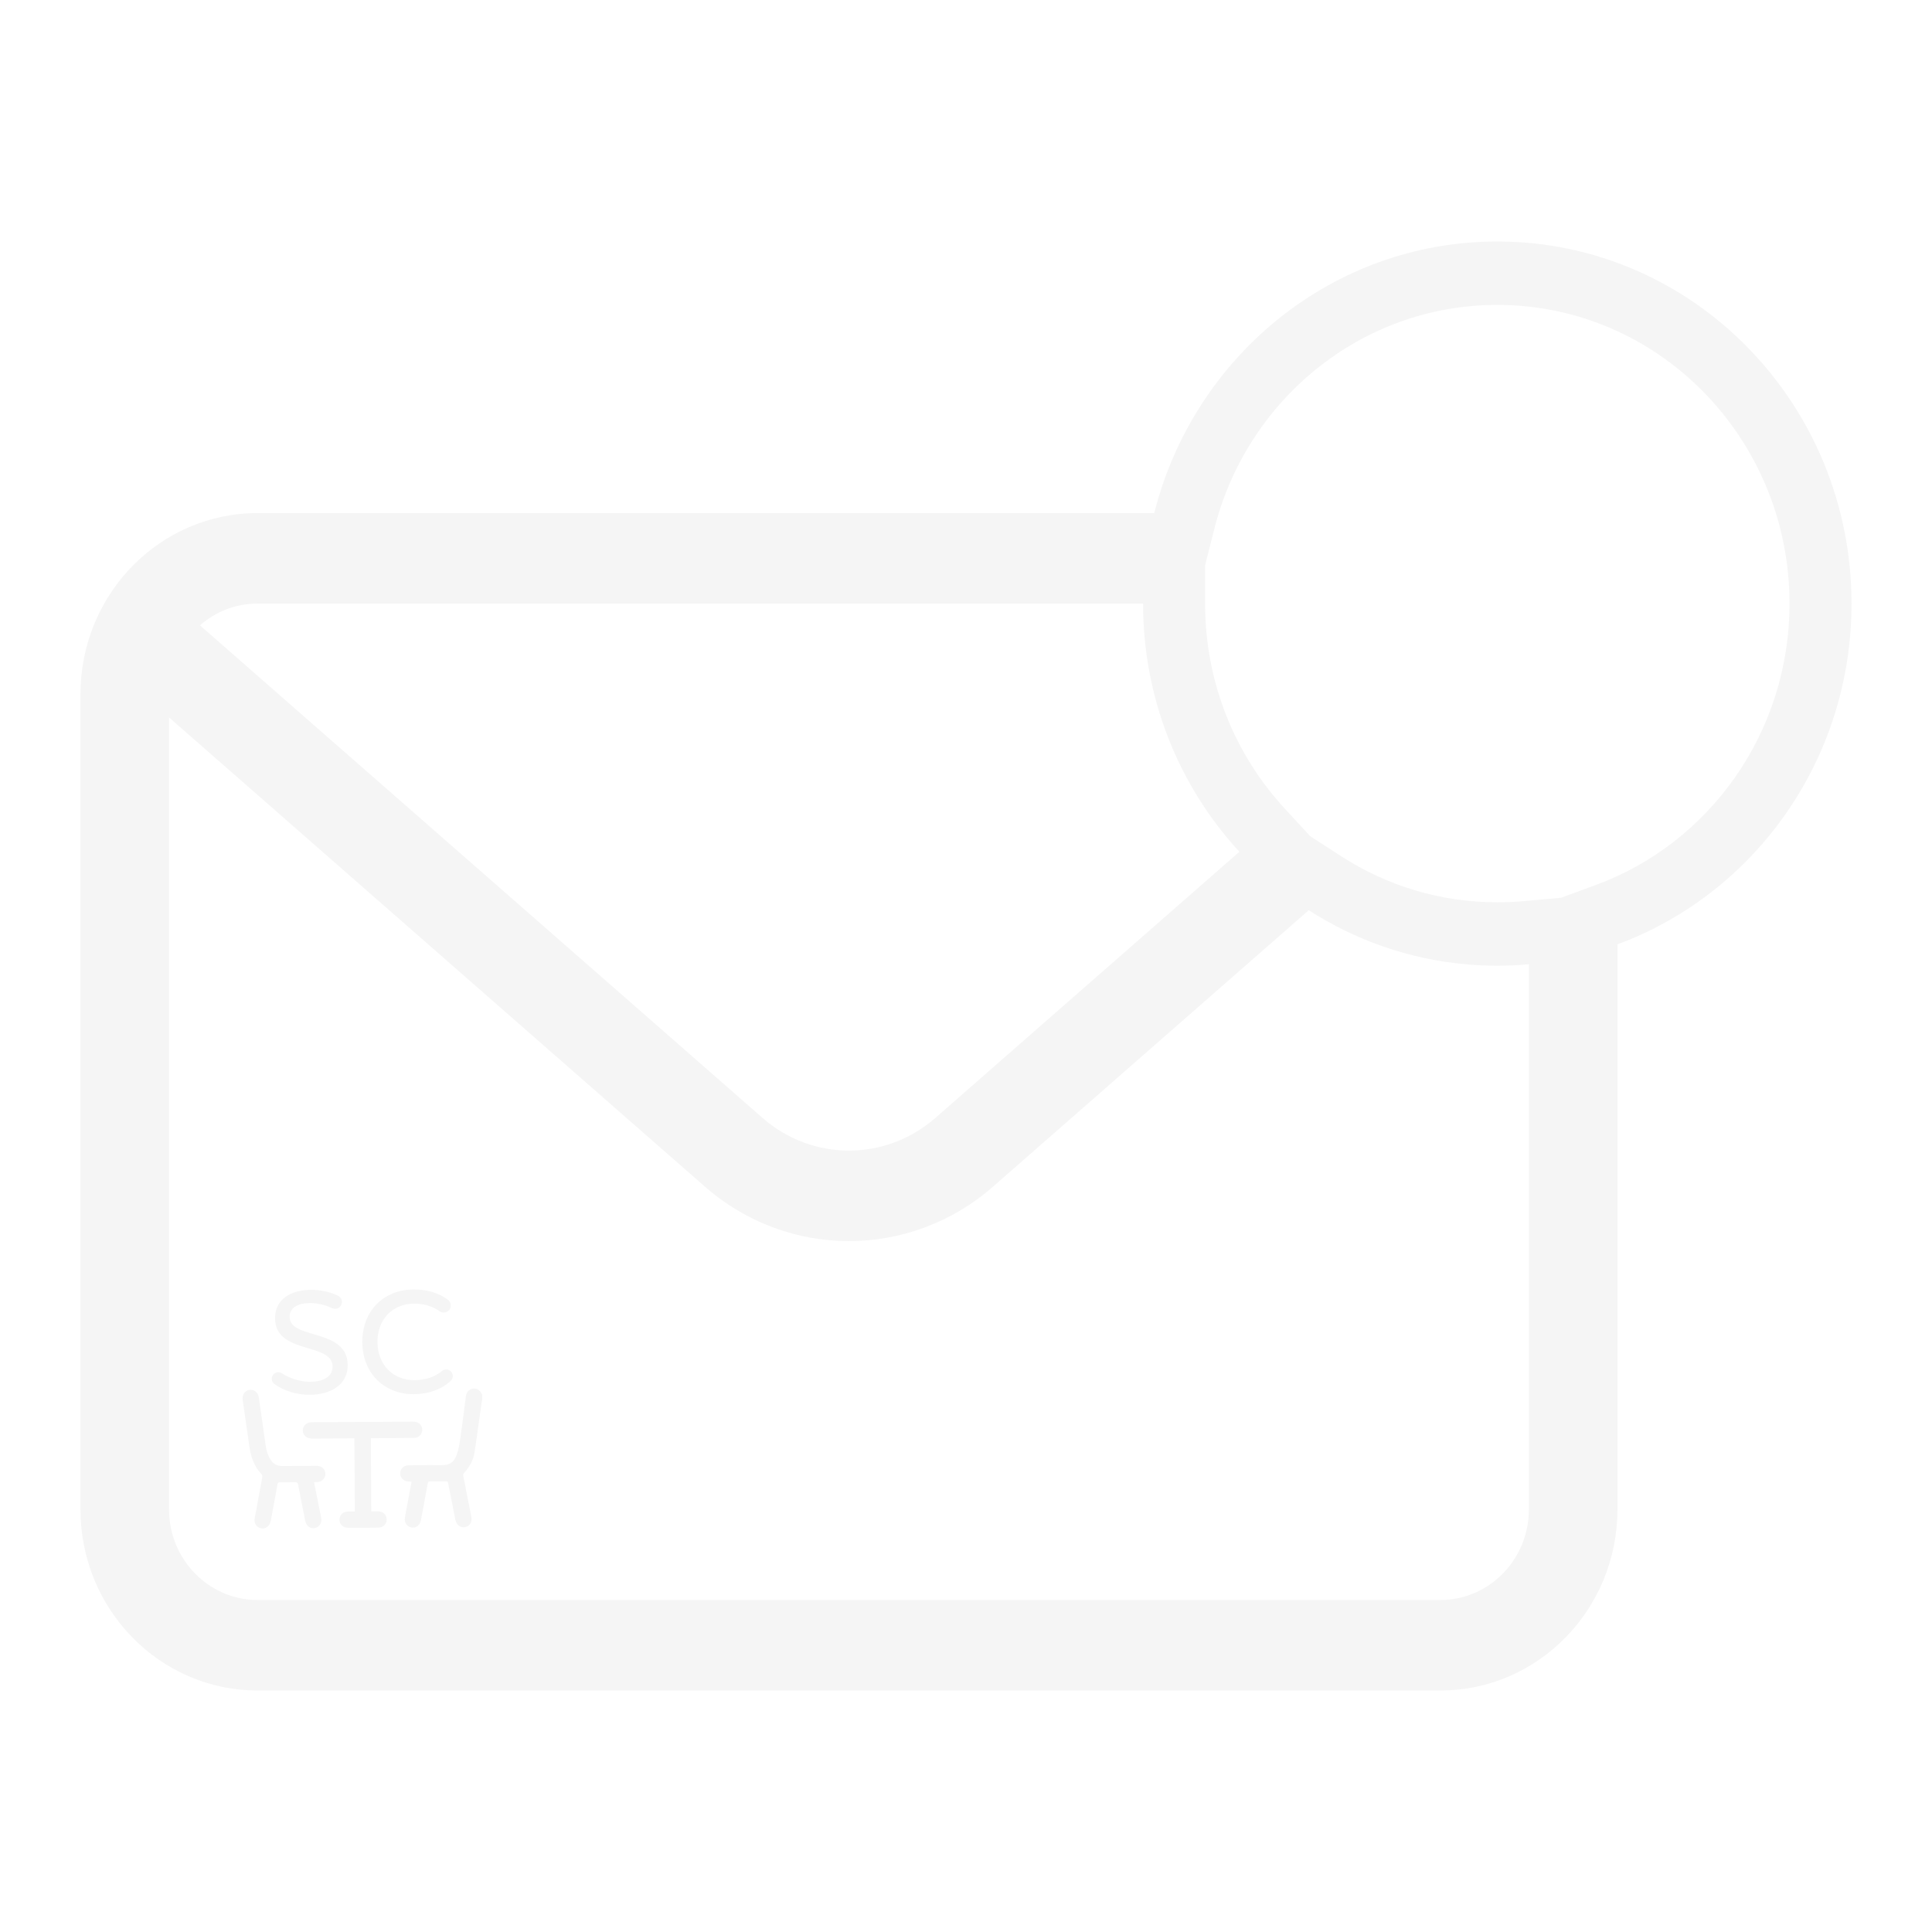
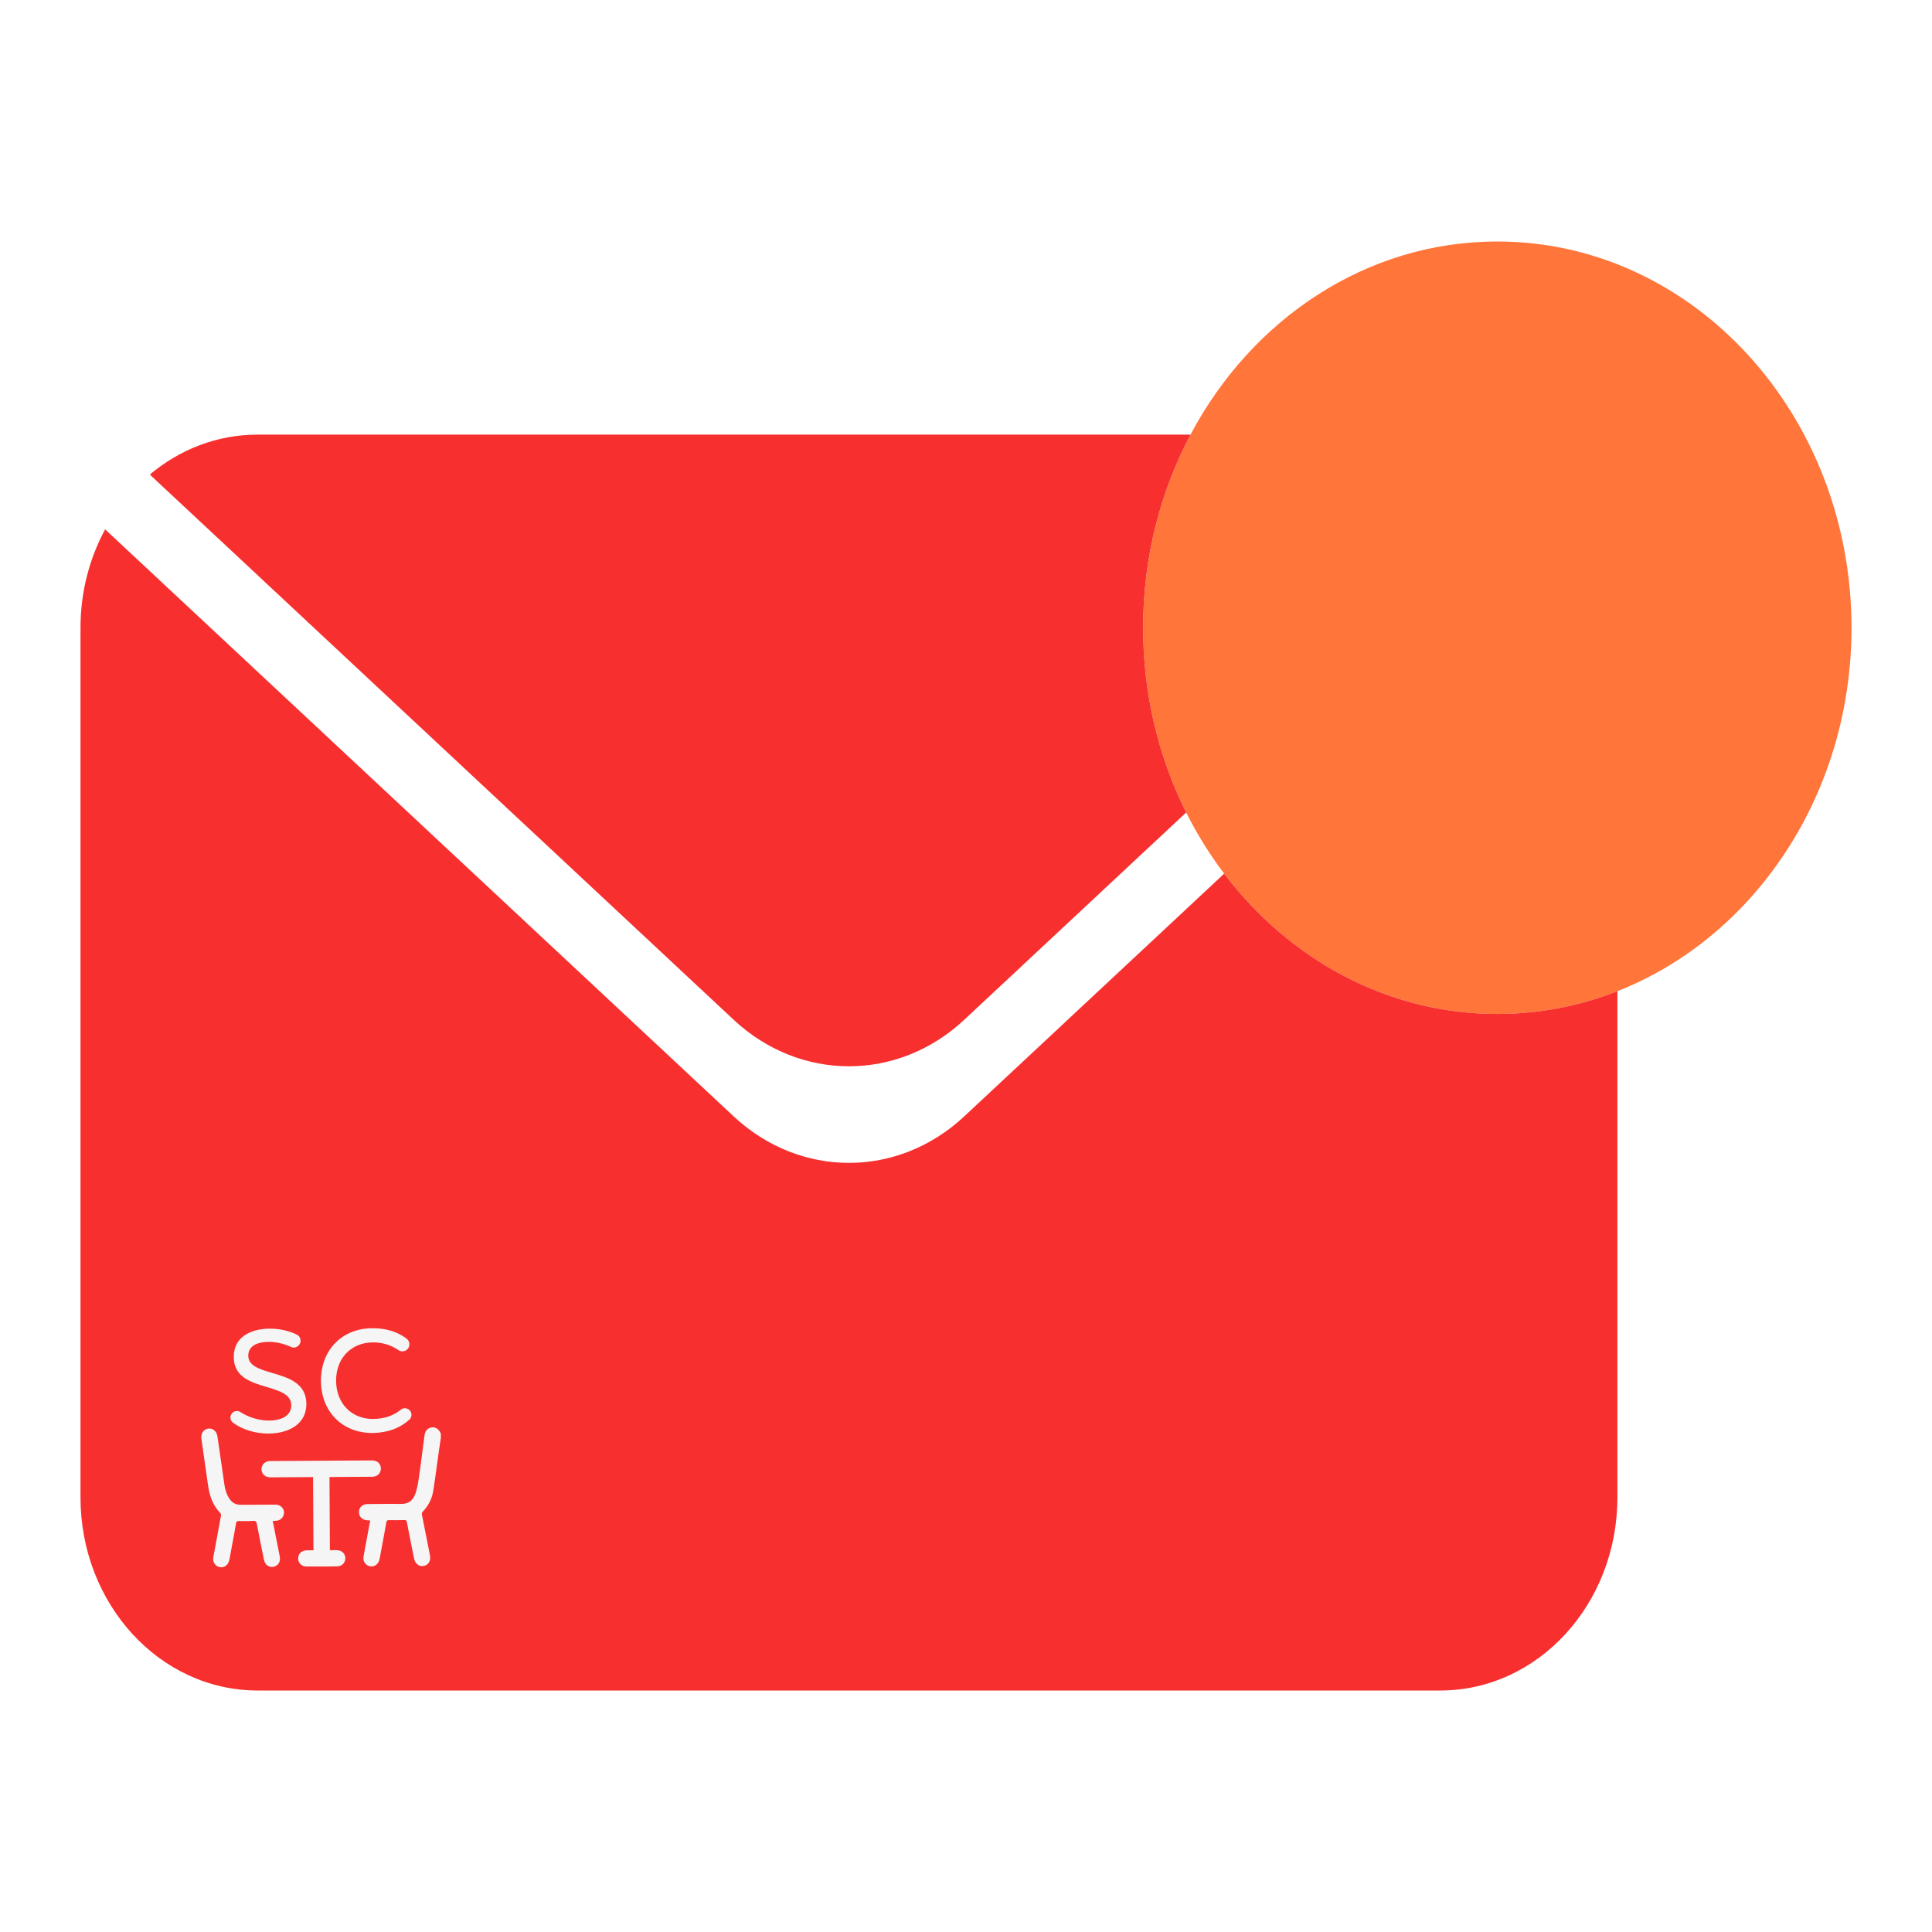
- <svg xmlns="http://www.w3.org/2000/svg" width="32" height="32" viewBox="0 0 32 32" fill="none">
-   <path fill-rule="evenodd" clip-rule="evenodd" d="M2.042 9.542C1.994 9.599 1.949 9.658 1.905 9.718C1.859 9.782 1.815 9.848 1.773 9.916C1.763 9.934 1.752 9.952 1.742 9.97C1.612 10.194 1.51 10.436 1.44 10.693C1.371 10.949 1.333 11.218 1.333 11.497V25.001C1.333 26.657 2.647 28 4.267 28H23.856C25.476 28 26.79 26.657 26.79 25.001V15.641C29.05 14.808 30.667 12.596 30.667 9.997C30.667 6.685 28.04 4 24.8 4C22.066 4 19.77 5.911 19.118 8.498H4.267C3.456 8.498 2.723 8.834 2.192 9.377C2.14 9.43 2.09 9.485 2.042 9.542ZM26.442 14.654L25.856 14.87L25.233 14.926C25.09 14.939 24.946 14.945 24.8 14.945C23.852 14.945 22.97 14.668 22.224 14.188L21.701 13.85L21.275 13.388C20.459 12.502 19.96 11.31 19.96 9.997V9.365L20.113 8.76C20.65 6.625 22.546 5.05 24.8 5.05C27.473 5.05 29.64 7.265 29.64 9.997C29.64 12.139 28.308 13.966 26.442 14.654ZM2.8 25.001V11.883L11.676 19.655C13.049 20.857 15.074 20.857 16.447 19.655L21.677 15.076C22.448 15.572 23.339 15.89 24.296 15.973C24.462 15.988 24.63 15.995 24.8 15.995C24.976 15.995 25.151 15.987 25.323 15.971V25.001C25.323 25.829 24.666 26.501 23.856 26.501H4.267C3.457 26.501 2.8 25.829 2.8 25.001ZM3.312 10.358L12.63 18.516C13.454 19.238 14.669 19.238 15.493 18.516L20.528 14.108C20.401 13.97 20.281 13.826 20.167 13.677C19.394 12.661 18.933 11.384 18.933 9.997H4.267C3.903 9.997 3.57 10.132 3.312 10.358Z" fill="#F5F5F5" />
-   <path d="M5.652 21.613C5.625 21.669 5.559 21.694 5.503 21.668C5.388 21.614 5.257 21.582 5.134 21.583C4.942 21.584 4.796 21.653 4.797 21.813C4.798 21.981 4.984 22.036 5.192 22.097C5.457 22.176 5.757 22.265 5.759 22.609C5.761 22.948 5.462 23.1 5.133 23.102C4.922 23.103 4.705 23.041 4.544 22.923C4.502 22.892 4.489 22.835 4.513 22.788C4.541 22.73 4.614 22.711 4.668 22.746C4.806 22.836 4.98 22.887 5.142 22.887C5.344 22.885 5.506 22.809 5.508 22.64C5.512 22.453 5.317 22.395 5.103 22.331C4.844 22.253 4.556 22.168 4.556 21.834C4.554 21.505 4.837 21.366 5.149 21.364C5.311 21.363 5.468 21.399 5.598 21.461C5.655 21.488 5.679 21.556 5.652 21.613Z" fill="#F5F5F5" />
-   <path d="M7.442 21.695C7.404 21.743 7.335 21.755 7.284 21.72C7.167 21.638 7.023 21.591 6.857 21.592C6.502 21.595 6.25 21.853 6.252 22.228C6.254 22.603 6.509 22.862 6.864 22.86C7.048 22.859 7.205 22.806 7.322 22.707C7.366 22.671 7.431 22.675 7.47 22.717C7.511 22.76 7.511 22.829 7.467 22.87C7.317 23.009 7.107 23.09 6.856 23.092C6.358 23.095 6.004 22.741 6.001 22.23C5.998 21.718 6.351 21.361 6.846 21.358C7.074 21.354 7.27 21.417 7.42 21.53C7.471 21.569 7.481 21.643 7.442 21.695Z" fill="#F5F5F5" />
-   <path d="M5.877 25.035L5.87 23.823L5.822 23.823L5.633 23.825C5.479 23.825 5.325 23.826 5.171 23.827C5.094 23.827 5.041 23.793 5.022 23.733C4.997 23.652 5.05 23.57 5.135 23.559C5.145 23.557 5.156 23.557 5.166 23.557L5.169 23.557L5.269 23.556L6.84 23.547C6.925 23.547 6.98 23.589 6.992 23.661C7.003 23.731 6.96 23.797 6.89 23.812C6.87 23.816 6.849 23.817 6.829 23.817C6.663 23.819 6.498 23.82 6.333 23.82L6.189 23.821L6.142 23.822L6.149 25.034L6.184 25.033C6.21 25.033 6.235 25.033 6.26 25.033C6.344 25.034 6.402 25.086 6.404 25.163C6.406 25.24 6.351 25.3 6.268 25.302C6.099 25.305 5.93 25.306 5.76 25.304C5.677 25.304 5.621 25.244 5.623 25.167C5.625 25.09 5.682 25.037 5.766 25.036C5.79 25.035 5.815 25.035 5.84 25.035L5.877 25.035Z" fill="#F5F5F5" />
-   <path d="M5.202 24.548L5.319 25.136C5.336 25.222 5.294 25.291 5.216 25.309C5.144 25.325 5.073 25.276 5.056 25.194C5.016 24.996 4.977 24.798 4.94 24.6C4.933 24.562 4.921 24.546 4.879 24.549C4.805 24.553 4.73 24.552 4.655 24.551L4.639 24.551C4.612 24.55 4.601 24.557 4.596 24.586C4.573 24.717 4.548 24.848 4.524 24.98L4.486 25.184C4.468 25.277 4.401 25.331 4.322 25.313C4.246 25.296 4.204 25.229 4.218 25.148L4.249 24.986C4.281 24.811 4.313 24.637 4.345 24.462C4.347 24.45 4.345 24.43 4.336 24.422C4.209 24.292 4.155 24.131 4.13 23.955C4.094 23.7 4.058 23.446 4.02 23.192C4.007 23.104 4.052 23.033 4.132 23.021C4.208 23.009 4.274 23.062 4.287 23.148C4.308 23.293 4.328 23.437 4.349 23.581L4.402 23.951C4.413 24.03 4.436 24.107 4.48 24.175C4.525 24.245 4.586 24.282 4.67 24.282C4.863 24.28 5.055 24.279 5.248 24.279C5.354 24.279 5.42 24.38 5.375 24.472C5.349 24.523 5.305 24.545 5.249 24.548C5.24 24.548 5.231 24.548 5.22 24.548L5.202 24.548Z" fill="#F5F5F5" />
-   <path d="M7.859 24.058C7.839 24.185 7.779 24.297 7.69 24.392C7.673 24.41 7.669 24.425 7.674 24.45C7.712 24.641 7.75 24.832 7.787 25.023L7.806 25.119C7.824 25.21 7.782 25.28 7.701 25.295C7.626 25.309 7.559 25.255 7.541 25.168L7.501 24.963C7.475 24.831 7.449 24.699 7.423 24.567C7.419 24.543 7.411 24.535 7.386 24.535C7.299 24.537 7.211 24.537 7.123 24.537C7.1 24.536 7.09 24.542 7.085 24.568C7.058 24.72 7.029 24.873 7.001 25.026L6.975 25.162C6.973 25.172 6.971 25.182 6.969 25.192C6.95 25.268 6.884 25.314 6.814 25.3C6.739 25.285 6.692 25.216 6.706 25.138C6.714 25.091 6.723 25.045 6.731 24.999L6.745 24.928L6.817 24.541L6.797 24.54C6.787 24.54 6.778 24.539 6.769 24.539C6.765 24.538 6.761 24.538 6.757 24.538C6.679 24.53 6.627 24.473 6.629 24.399C6.632 24.326 6.689 24.271 6.767 24.27L6.878 24.269C7.025 24.267 7.171 24.265 7.317 24.267C7.443 24.269 7.519 24.223 7.564 24.097C7.596 24.008 7.611 23.913 7.625 23.818C7.647 23.67 7.666 23.52 7.685 23.371C7.696 23.29 7.706 23.208 7.717 23.127C7.727 23.056 7.771 23.009 7.834 23C7.895 22.99 7.948 23.023 7.98 23.09L7.984 23.096L7.987 23.099L7.987 23.168L7.975 23.247C7.967 23.305 7.958 23.363 7.95 23.421C7.941 23.488 7.931 23.555 7.922 23.622C7.903 23.768 7.883 23.913 7.859 24.058Z" fill="#F5F5F5" />
-   <path fill-rule="evenodd" clip-rule="evenodd" d="M7.922 23.622C7.931 23.555 7.941 23.488 7.95 23.421L7.922 23.622ZM6.769 24.539C6.778 24.539 6.787 24.54 6.797 24.54L6.769 24.539Z" fill="#F5F5F5" />
+ <svg xmlns="http://www.w3.org/2000/svg" width="24" height="24" viewBox="0 0 24 24" fill="none">
+   <path d="M23 7.798C23 9.876 21.788 11.646 20.092 12.313C19.626 12.496 19.124 12.596 18.6 12.596C17.234 12.596 16.014 11.917 15.207 10.853C15.029 10.617 14.87 10.363 14.735 10.093C14.394 9.412 14.2 8.629 14.2 7.798C14.2 6.924 14.414 6.105 14.789 5.399C15.549 3.965 16.971 3 18.6 3C21.03 3 23 5.148 23 7.798Z" fill="#FF753A" />
+   <path d="M20.092 18.601V12.313C19.626 12.496 19.124 12.596 18.6 12.596C17.234 12.596 16.014 11.917 15.207 10.853L11.977 13.869C11.153 14.638 9.939 14.638 9.115 13.869L1.306 6.576C1.112 6.934 1 7.352 1 7.798V18.601C1 19.926 1.985 21 3.2 21H17.892C19.107 21 20.092 19.926 20.092 18.601Z" fill="#F72F2F" />
+   <path d="M9.115 12.669C9.939 13.438 11.153 13.438 11.977 12.669L14.735 10.093C14.394 9.412 14.2 8.629 14.2 7.798C14.2 6.924 14.414 6.105 14.789 5.399H3.2C2.696 5.399 2.232 5.584 1.861 5.895L9.115 12.669Z" fill="#F72F2F" />
+   <path d="M3.725 16.692C3.705 16.733 3.656 16.752 3.614 16.732C3.528 16.692 3.429 16.668 3.337 16.669C3.193 16.67 3.084 16.722 3.084 16.841C3.085 16.967 3.224 17.009 3.38 17.055C3.579 17.113 3.804 17.18 3.806 17.439C3.807 17.693 3.583 17.807 3.336 17.808C3.178 17.809 3.015 17.762 2.895 17.674C2.863 17.651 2.853 17.608 2.871 17.573C2.892 17.529 2.947 17.515 2.987 17.541C3.091 17.609 3.222 17.647 3.343 17.647C3.494 17.646 3.616 17.589 3.618 17.462C3.62 17.321 3.474 17.278 3.314 17.23C3.119 17.172 2.904 17.108 2.904 16.857C2.902 16.61 3.114 16.506 3.349 16.505C3.47 16.504 3.588 16.531 3.685 16.578C3.728 16.598 3.746 16.649 3.725 16.692Z" fill="#F5F5F5" />
+   <path d="M5.068 16.753C5.039 16.789 4.988 16.798 4.95 16.772C4.861 16.71 4.754 16.675 4.629 16.676C4.363 16.678 4.174 16.872 4.175 17.153C4.177 17.434 4.368 17.628 4.634 17.627C4.772 17.626 4.89 17.586 4.978 17.512C5.011 17.485 5.06 17.488 5.089 17.519C5.12 17.552 5.119 17.604 5.087 17.634C4.974 17.738 4.817 17.799 4.628 17.801C4.255 17.803 3.989 17.538 3.987 17.154C3.985 16.77 4.25 16.502 4.621 16.5C4.792 16.497 4.939 16.544 5.051 16.629C5.09 16.659 5.097 16.714 5.068 16.753Z" fill="#F5F5F5" />
+   <path d="M3.894 19.258L3.889 18.349L3.853 18.349L3.711 18.35C3.595 18.351 3.48 18.352 3.365 18.352C3.307 18.352 3.267 18.327 3.253 18.281C3.234 18.221 3.274 18.159 3.337 18.151C3.345 18.15 3.353 18.15 3.361 18.15L3.363 18.15L3.438 18.149L4.617 18.142C4.68 18.142 4.722 18.173 4.73 18.227C4.739 18.28 4.706 18.33 4.654 18.341C4.639 18.344 4.623 18.345 4.608 18.345C4.484 18.346 4.36 18.346 4.236 18.347L4.128 18.348L4.093 18.348L4.098 19.257L4.124 19.257C4.144 19.257 4.163 19.256 4.182 19.257C4.244 19.257 4.288 19.297 4.29 19.354C4.291 19.412 4.25 19.457 4.187 19.458C4.061 19.46 3.934 19.461 3.807 19.46C3.744 19.459 3.703 19.415 3.704 19.357C3.705 19.299 3.748 19.26 3.811 19.259C3.829 19.258 3.848 19.258 3.867 19.258L3.894 19.258Z" fill="#F5F5F5" />
+   <path d="M3.388 18.893L3.475 19.334C3.488 19.398 3.457 19.45 3.399 19.463C3.344 19.475 3.291 19.439 3.279 19.377C3.249 19.229 3.219 19.081 3.191 18.932C3.186 18.904 3.177 18.891 3.146 18.893C3.09 18.897 3.034 18.896 2.978 18.895L2.965 18.895C2.945 18.895 2.937 18.9 2.933 18.921C2.916 19.02 2.897 19.118 2.879 19.216L2.851 19.37C2.838 19.44 2.787 19.48 2.728 19.467C2.671 19.454 2.639 19.403 2.65 19.343L2.673 19.221C2.697 19.09 2.721 18.96 2.745 18.829C2.747 18.819 2.745 18.804 2.739 18.798C2.643 18.701 2.602 18.58 2.584 18.448C2.557 18.257 2.53 18.066 2.502 17.875C2.492 17.81 2.526 17.757 2.585 17.747C2.642 17.738 2.692 17.779 2.701 17.843C2.717 17.951 2.732 18.059 2.748 18.167L2.788 18.445C2.796 18.505 2.814 18.562 2.847 18.613C2.88 18.665 2.926 18.694 2.989 18.693C3.133 18.692 3.278 18.691 3.422 18.691C3.502 18.691 3.551 18.767 3.517 18.835C3.498 18.874 3.465 18.89 3.423 18.892C3.416 18.893 3.409 18.893 3.401 18.893L3.388 18.893Z" fill="#F5F5F5" />
+   <path d="M5.381 18.525C5.365 18.621 5.321 18.705 5.254 18.776C5.241 18.789 5.238 18.8 5.242 18.819C5.271 18.962 5.299 19.106 5.327 19.249L5.341 19.321C5.354 19.389 5.323 19.442 5.262 19.453C5.206 19.464 5.155 19.423 5.143 19.358L5.112 19.204C5.093 19.105 5.073 19.006 5.054 18.907C5.051 18.889 5.045 18.883 5.026 18.883C4.96 18.884 4.894 18.885 4.829 18.884C4.811 18.884 4.804 18.889 4.8 18.907C4.78 19.022 4.758 19.137 4.737 19.251L4.718 19.353C4.716 19.361 4.715 19.368 4.713 19.376C4.699 19.433 4.649 19.467 4.597 19.457C4.54 19.446 4.505 19.394 4.516 19.335C4.522 19.3 4.528 19.266 4.535 19.231L4.545 19.178L4.599 18.887L4.584 18.887C4.577 18.887 4.57 18.886 4.563 18.886C4.56 18.886 4.557 18.885 4.554 18.885C4.496 18.879 4.457 18.836 4.459 18.781C4.46 18.726 4.503 18.685 4.562 18.684L4.645 18.683C4.755 18.682 4.865 18.681 4.974 18.682C5.069 18.684 5.125 18.649 5.16 18.555C5.184 18.488 5.195 18.416 5.205 18.346C5.221 18.234 5.236 18.122 5.25 18.01C5.258 17.949 5.266 17.888 5.274 17.827C5.281 17.774 5.315 17.738 5.362 17.732C5.408 17.725 5.447 17.749 5.471 17.799L5.475 17.804L5.476 17.806L5.477 17.858L5.468 17.917C5.461 17.961 5.455 18.004 5.449 18.047C5.442 18.098 5.435 18.148 5.428 18.199C5.413 18.308 5.399 18.417 5.381 18.525Z" fill="#F5F5F5" />
+   <path fill-rule="evenodd" clip-rule="evenodd" d="M5.428 18.199C5.435 18.148 5.442 18.098 5.449 18.047L5.428 18.199ZM4.563 18.886C4.57 18.886 4.577 18.887 4.584 18.887L4.563 18.886Z" fill="#F5F5F5" />
</svg>
